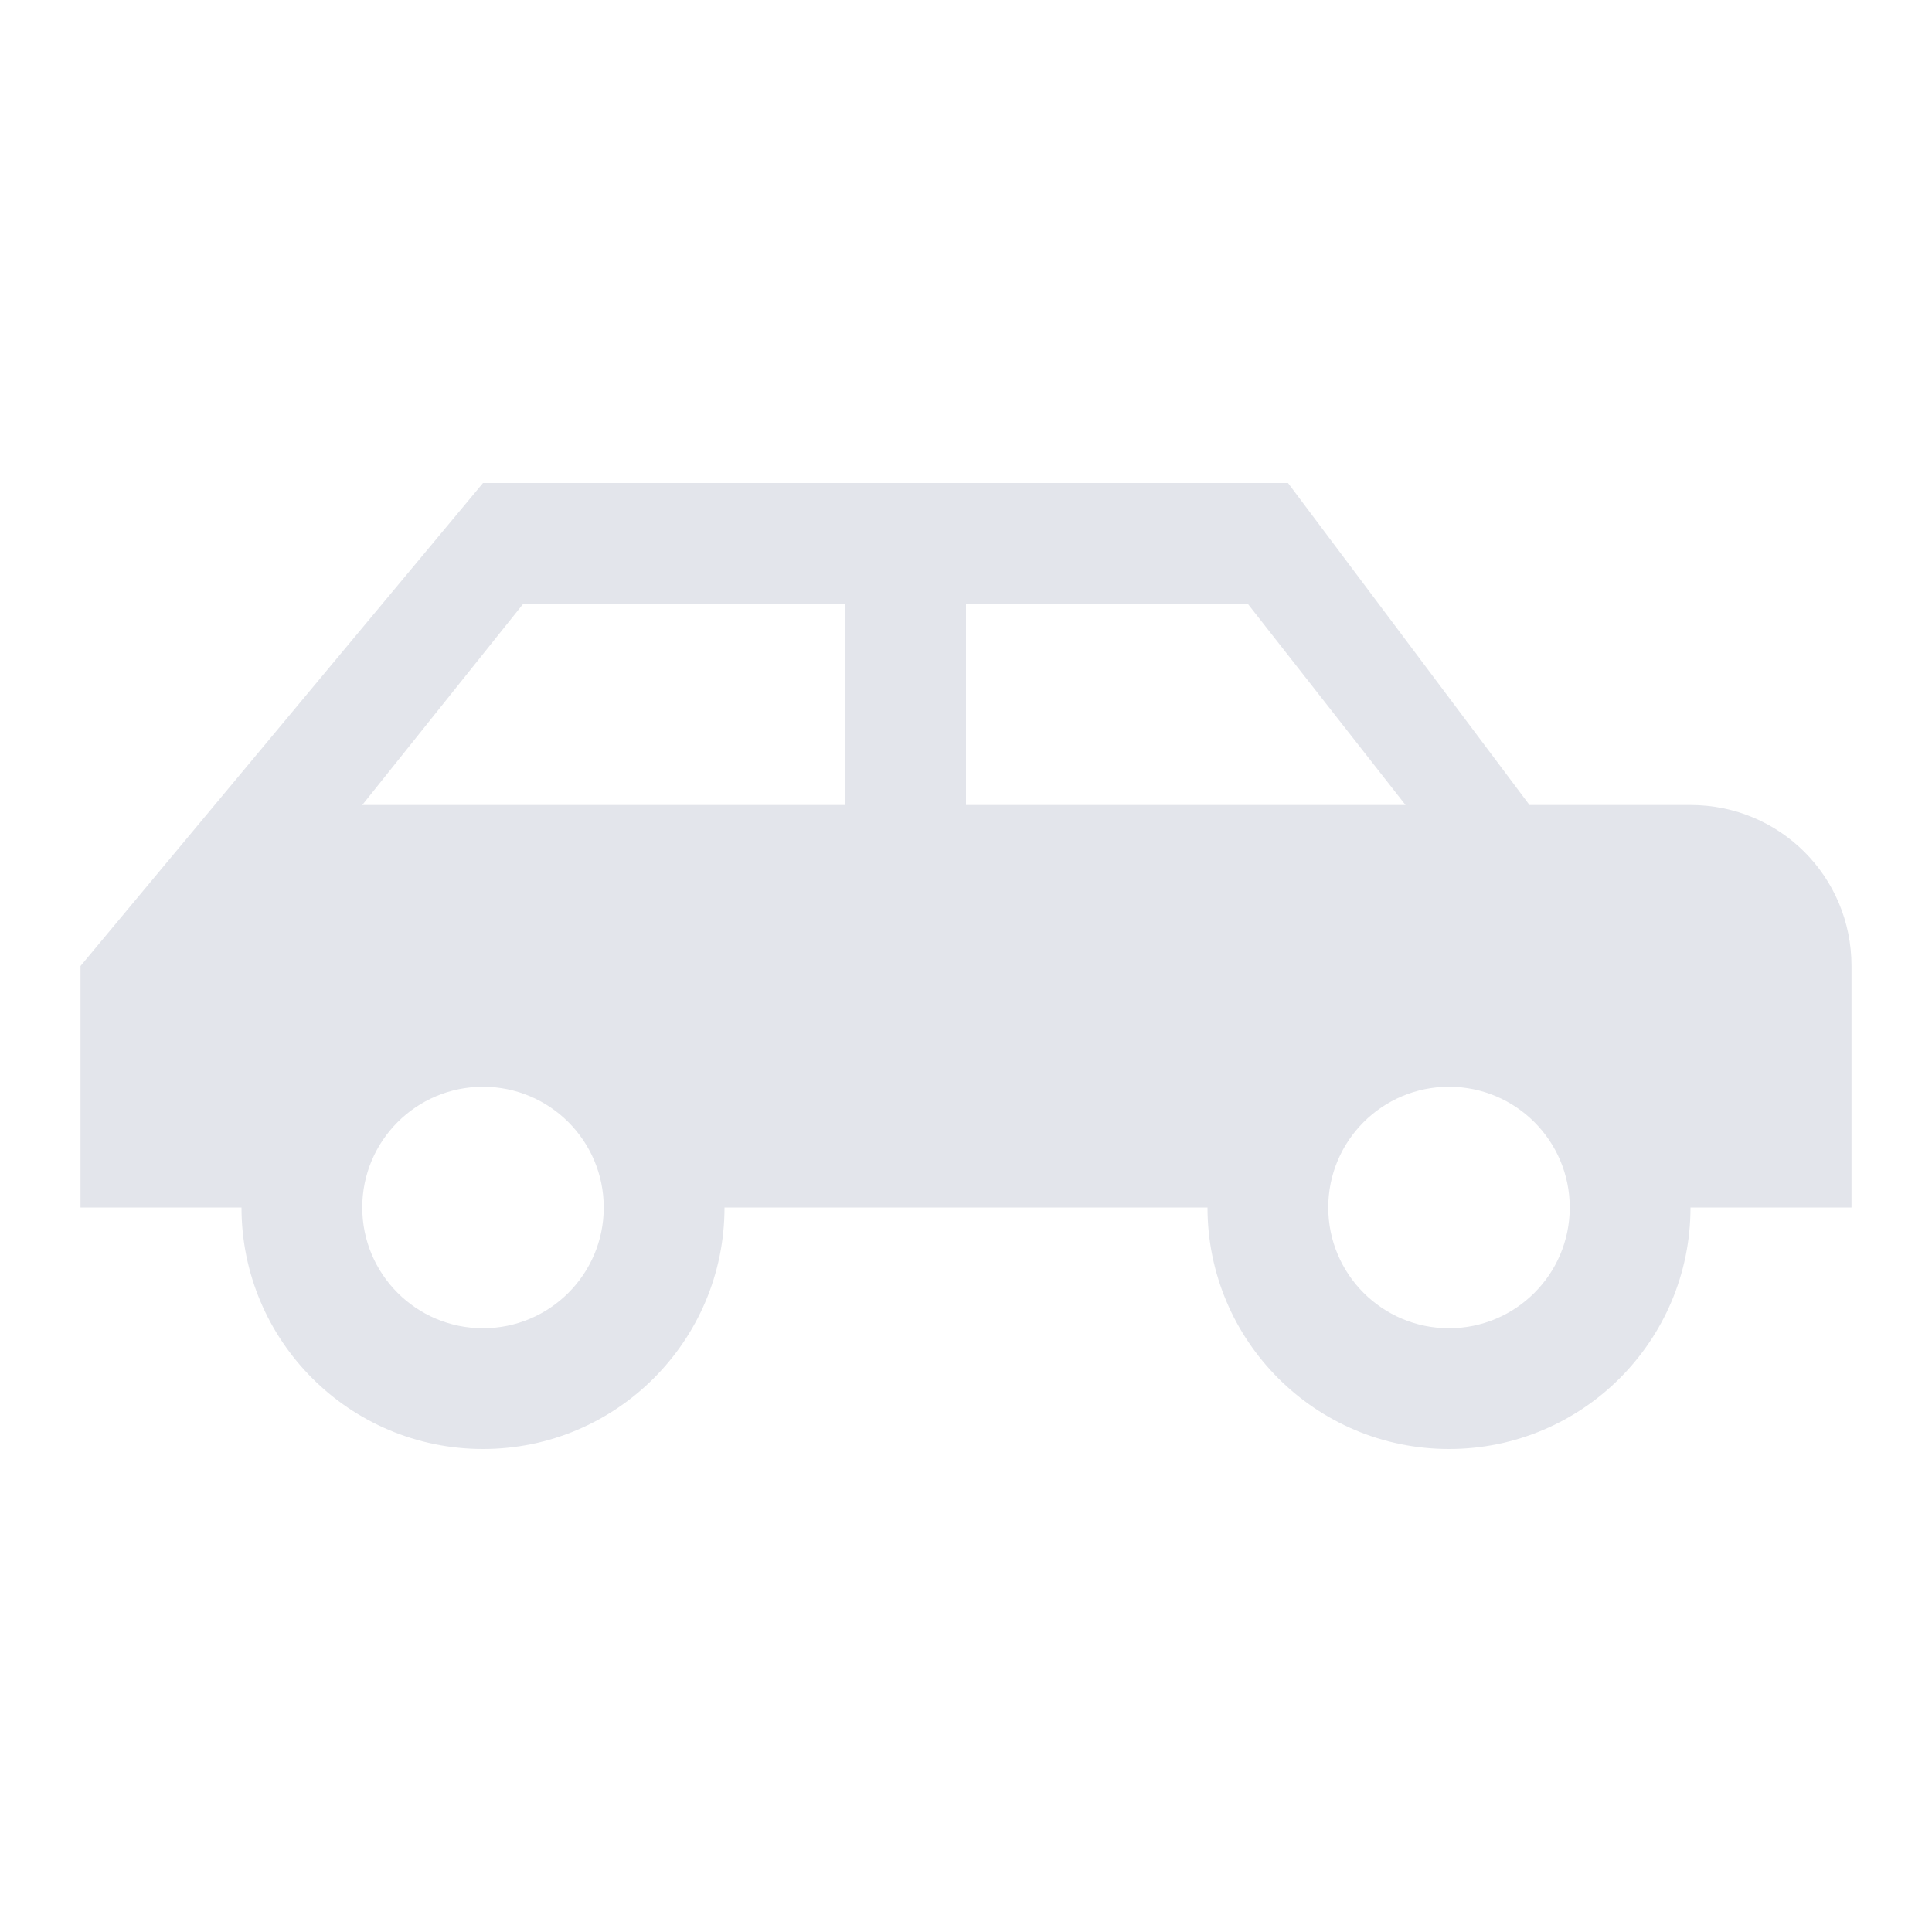
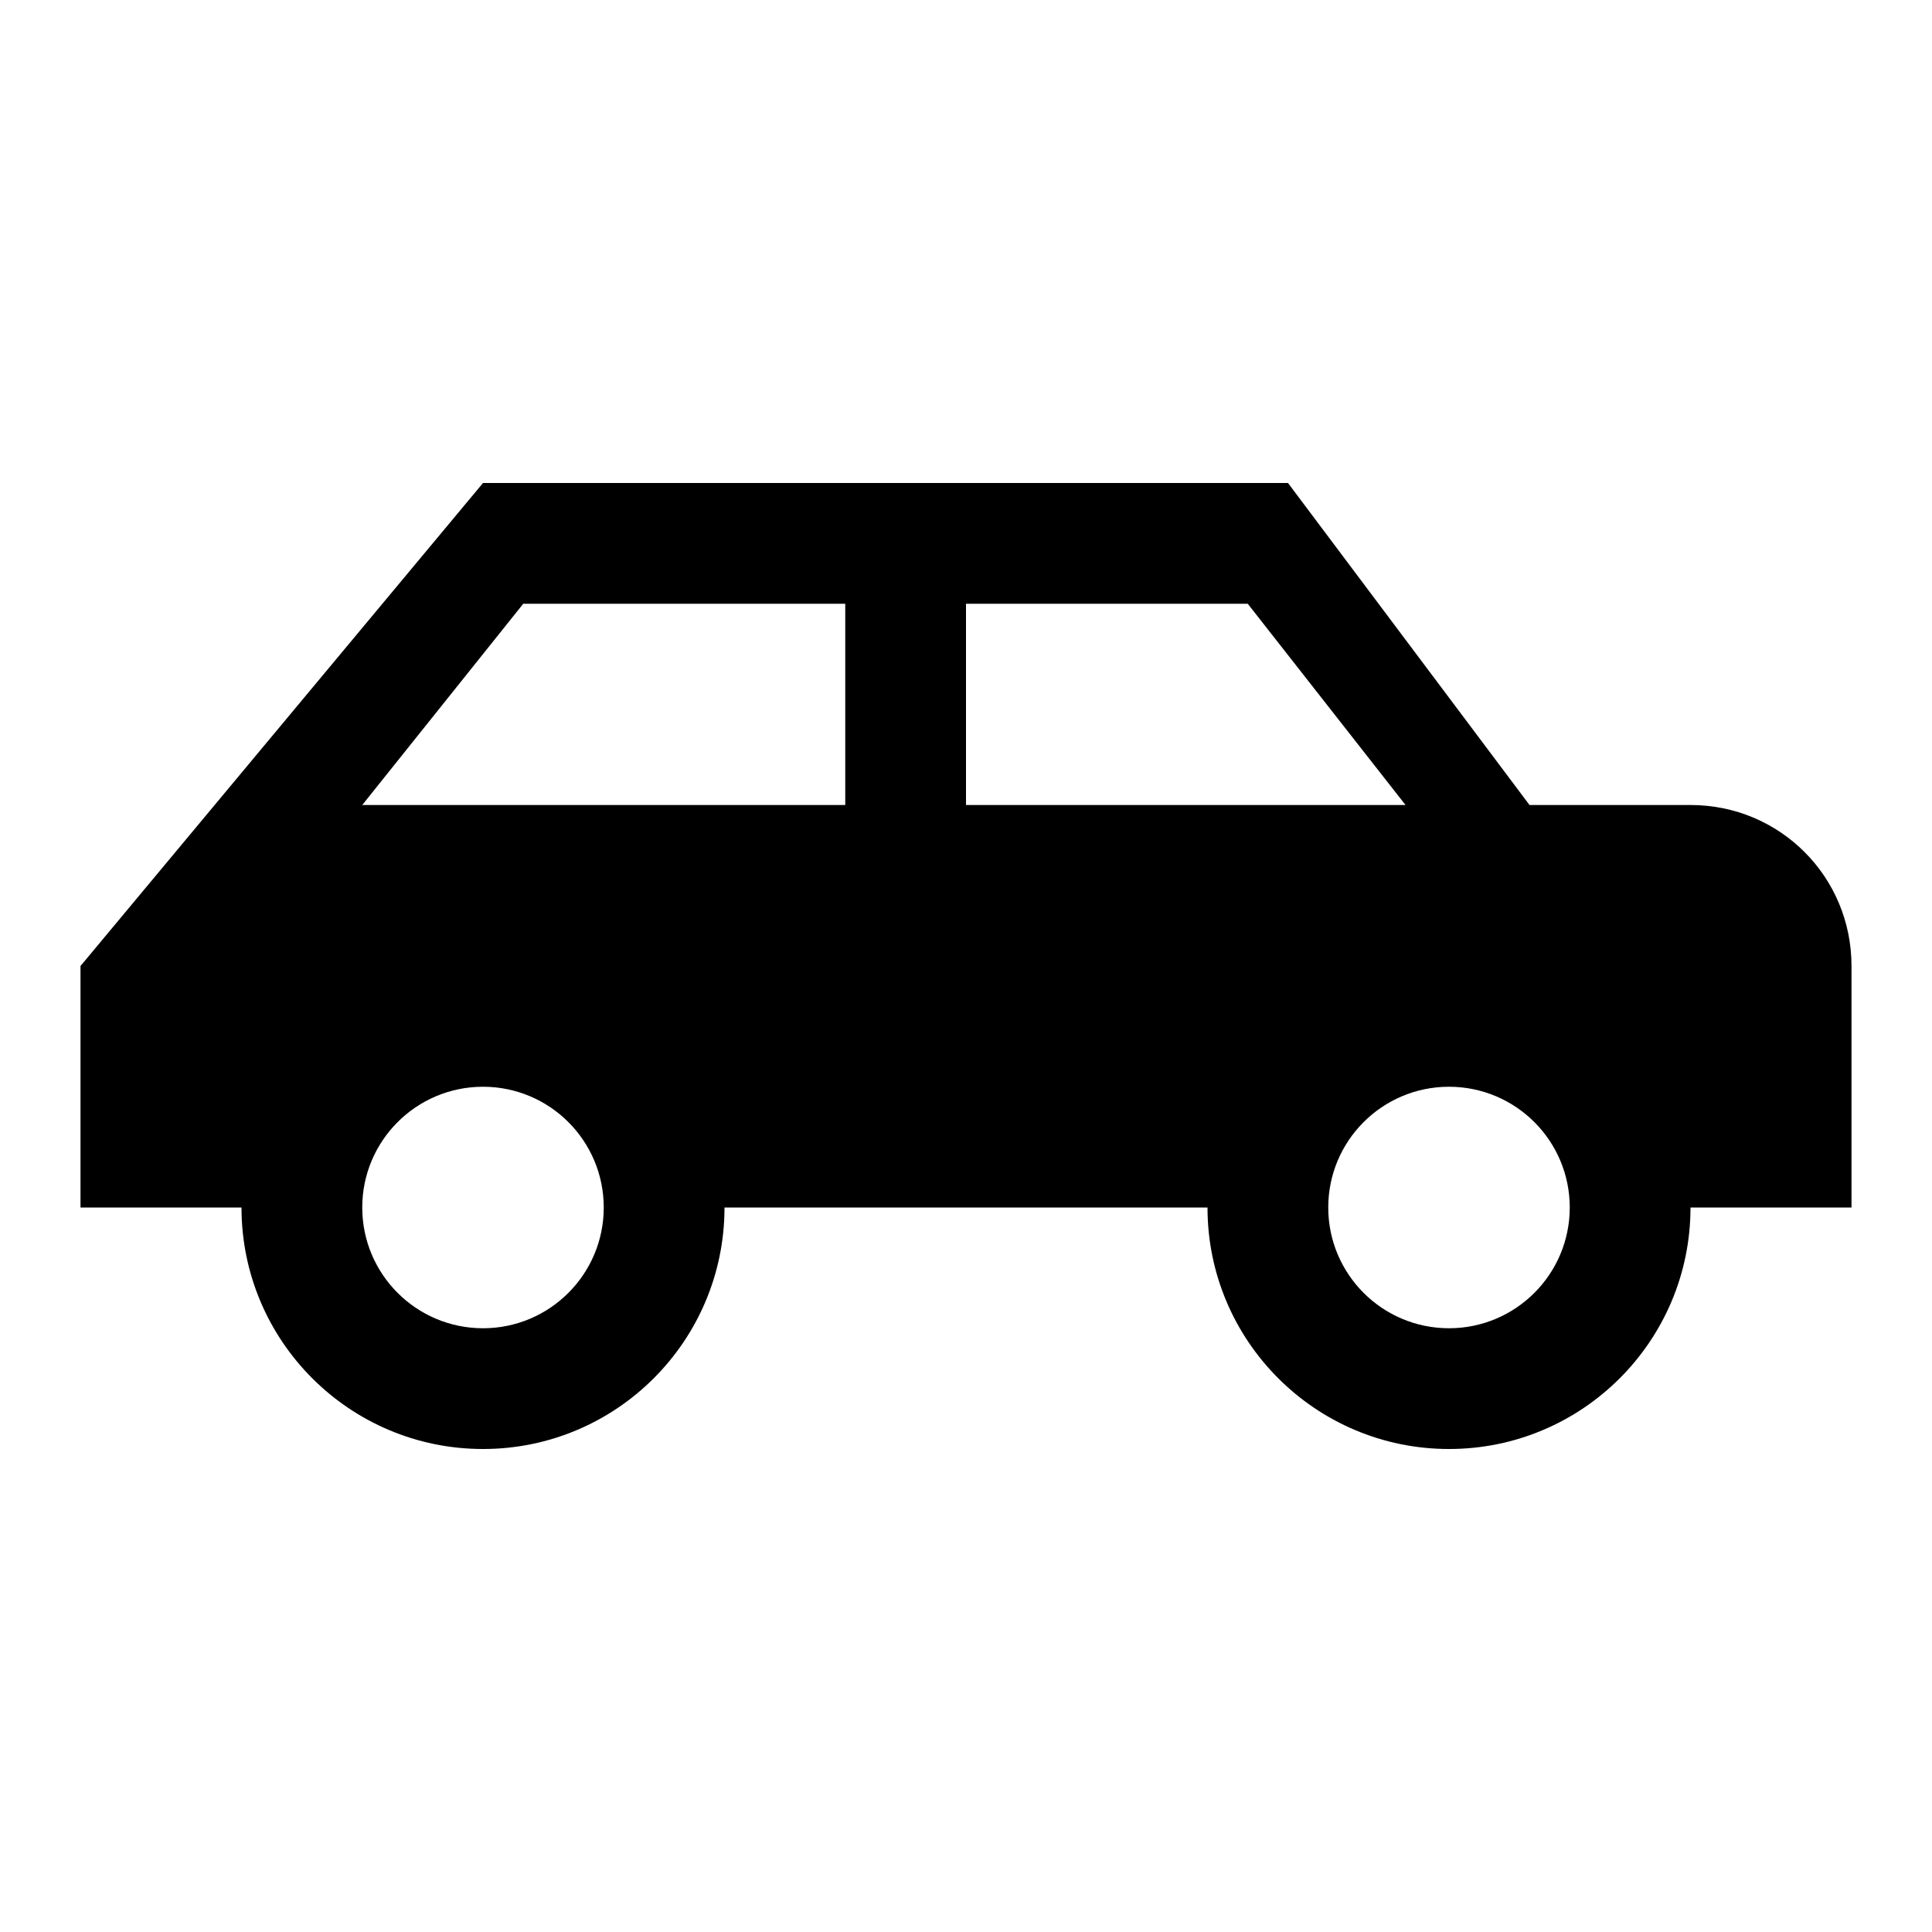
<svg xmlns="http://www.w3.org/2000/svg" aria-hidden="true" role="img" class="iconify iconify--mdi" width="32" height="32" preserveAspectRatio="xMidYMid meet" viewBox="0 0 24 24">
-   <path d="M16 6H6l-5 6v3h2a3 3 0 0 0 3 3a3 3 0 0 0 3-3h6a3 3 0 0 0 3 3a3 3 0 0 0 3-3h2v-3c0-1.11-.89-2-2-2h-2l-3-4M6.5 7.5h4V10h-6l2-2.5m5.5 0h3.5l1.96 2.5H12V7.5m-6 6A1.5 1.5 0 0 1 7.5 15A1.5 1.5 0 0 1 6 16.5A1.5 1.5 0 0 1 4.5 15A1.5 1.5 0 0 1 6 13.5m12 0a1.5 1.5 0 0 1 1.5 1.5a1.5 1.5 0 0 1-1.5 1.5a1.5 1.5 0 0 1-1.5-1.5a1.5 1.5 0 0 1 1.5-1.5z" fill="#E3E5EB" />
+   <path d="M16 6H6l-5 6v3h2a3 3 0 0 0 3 3a3 3 0 0 0 3-3h6a3 3 0 0 0 3 3a3 3 0 0 0 3-3h2v-3c0-1.11-.89-2-2-2h-2l-3-4M6.5 7.5h4V10h-6l2-2.5m5.5 0h3.5l1.96 2.5H12V7.5m-6 6A1.5 1.5 0 0 1 7.5 15A1.5 1.5 0 0 1 6 16.5A1.5 1.5 0 0 1 4.5 15A1.5 1.5 0 0 1 6 13.5m12 0a1.5 1.5 0 0 1 1.5 1.5a1.5 1.5 0 0 1-1.5 1.5a1.5 1.5 0 0 1-1.5-1.5a1.5 1.5 0 0 1 1.5-1.5z" fill="currentColor" />
</svg>
